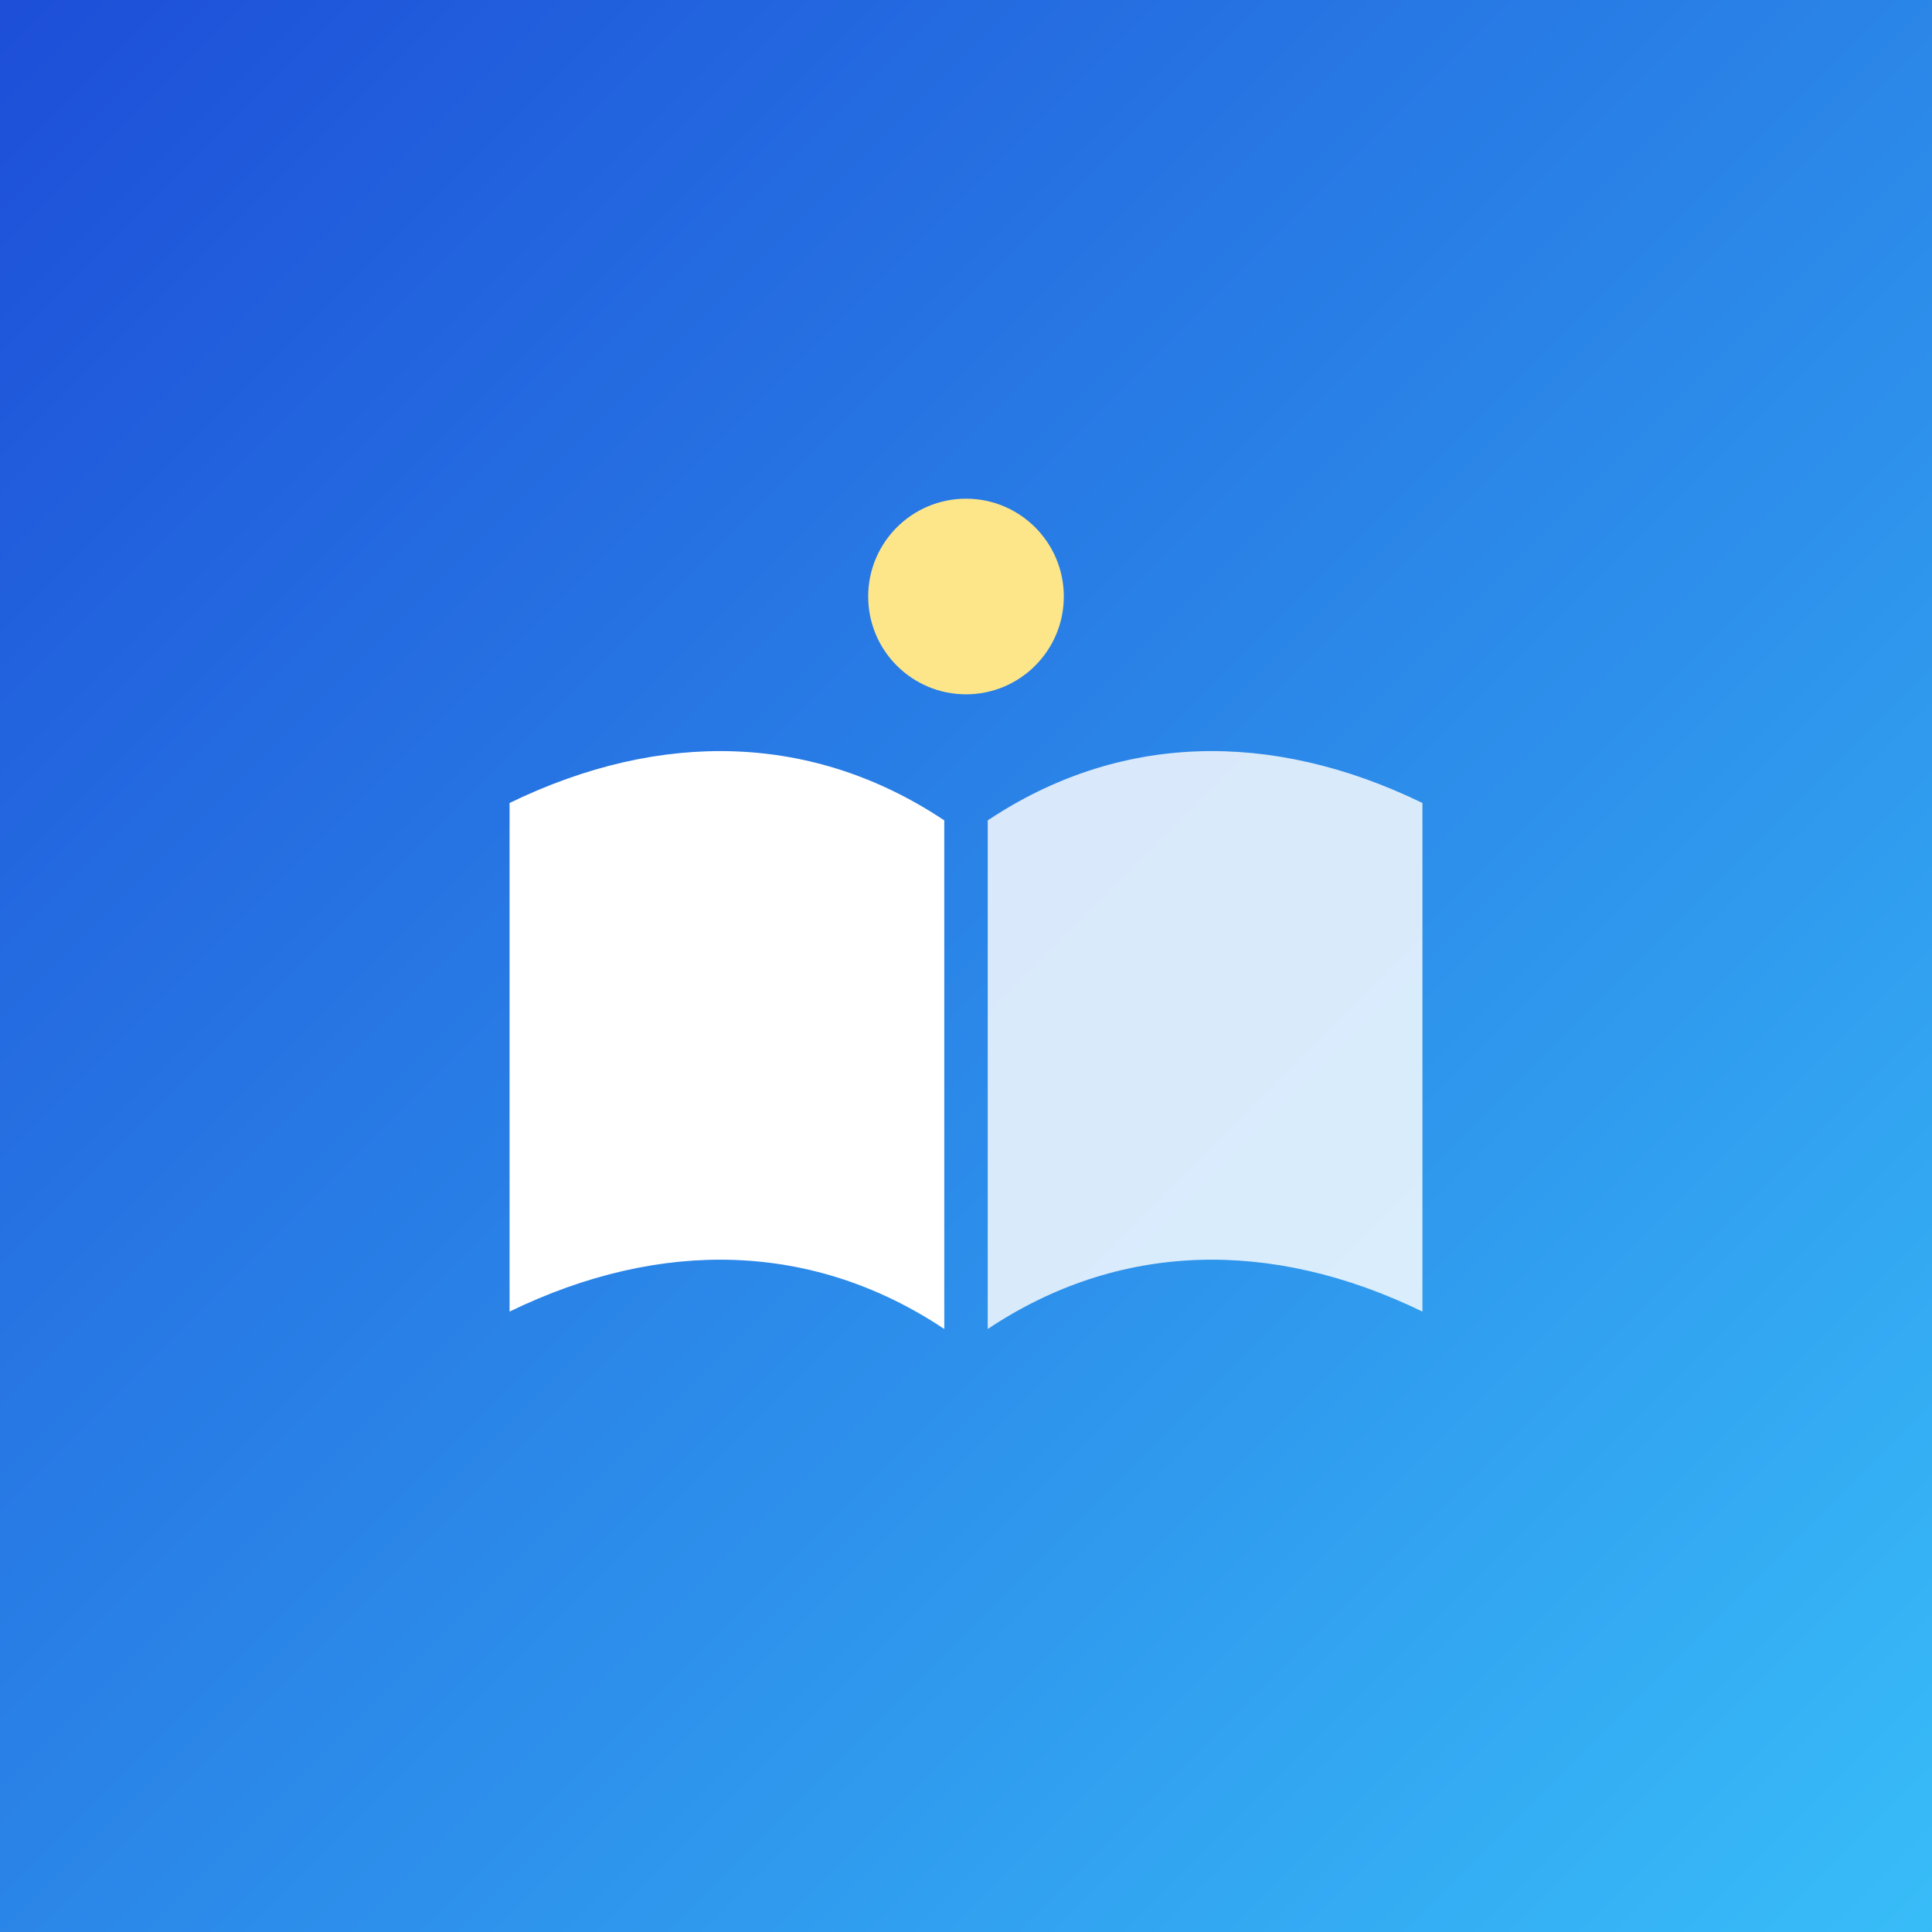
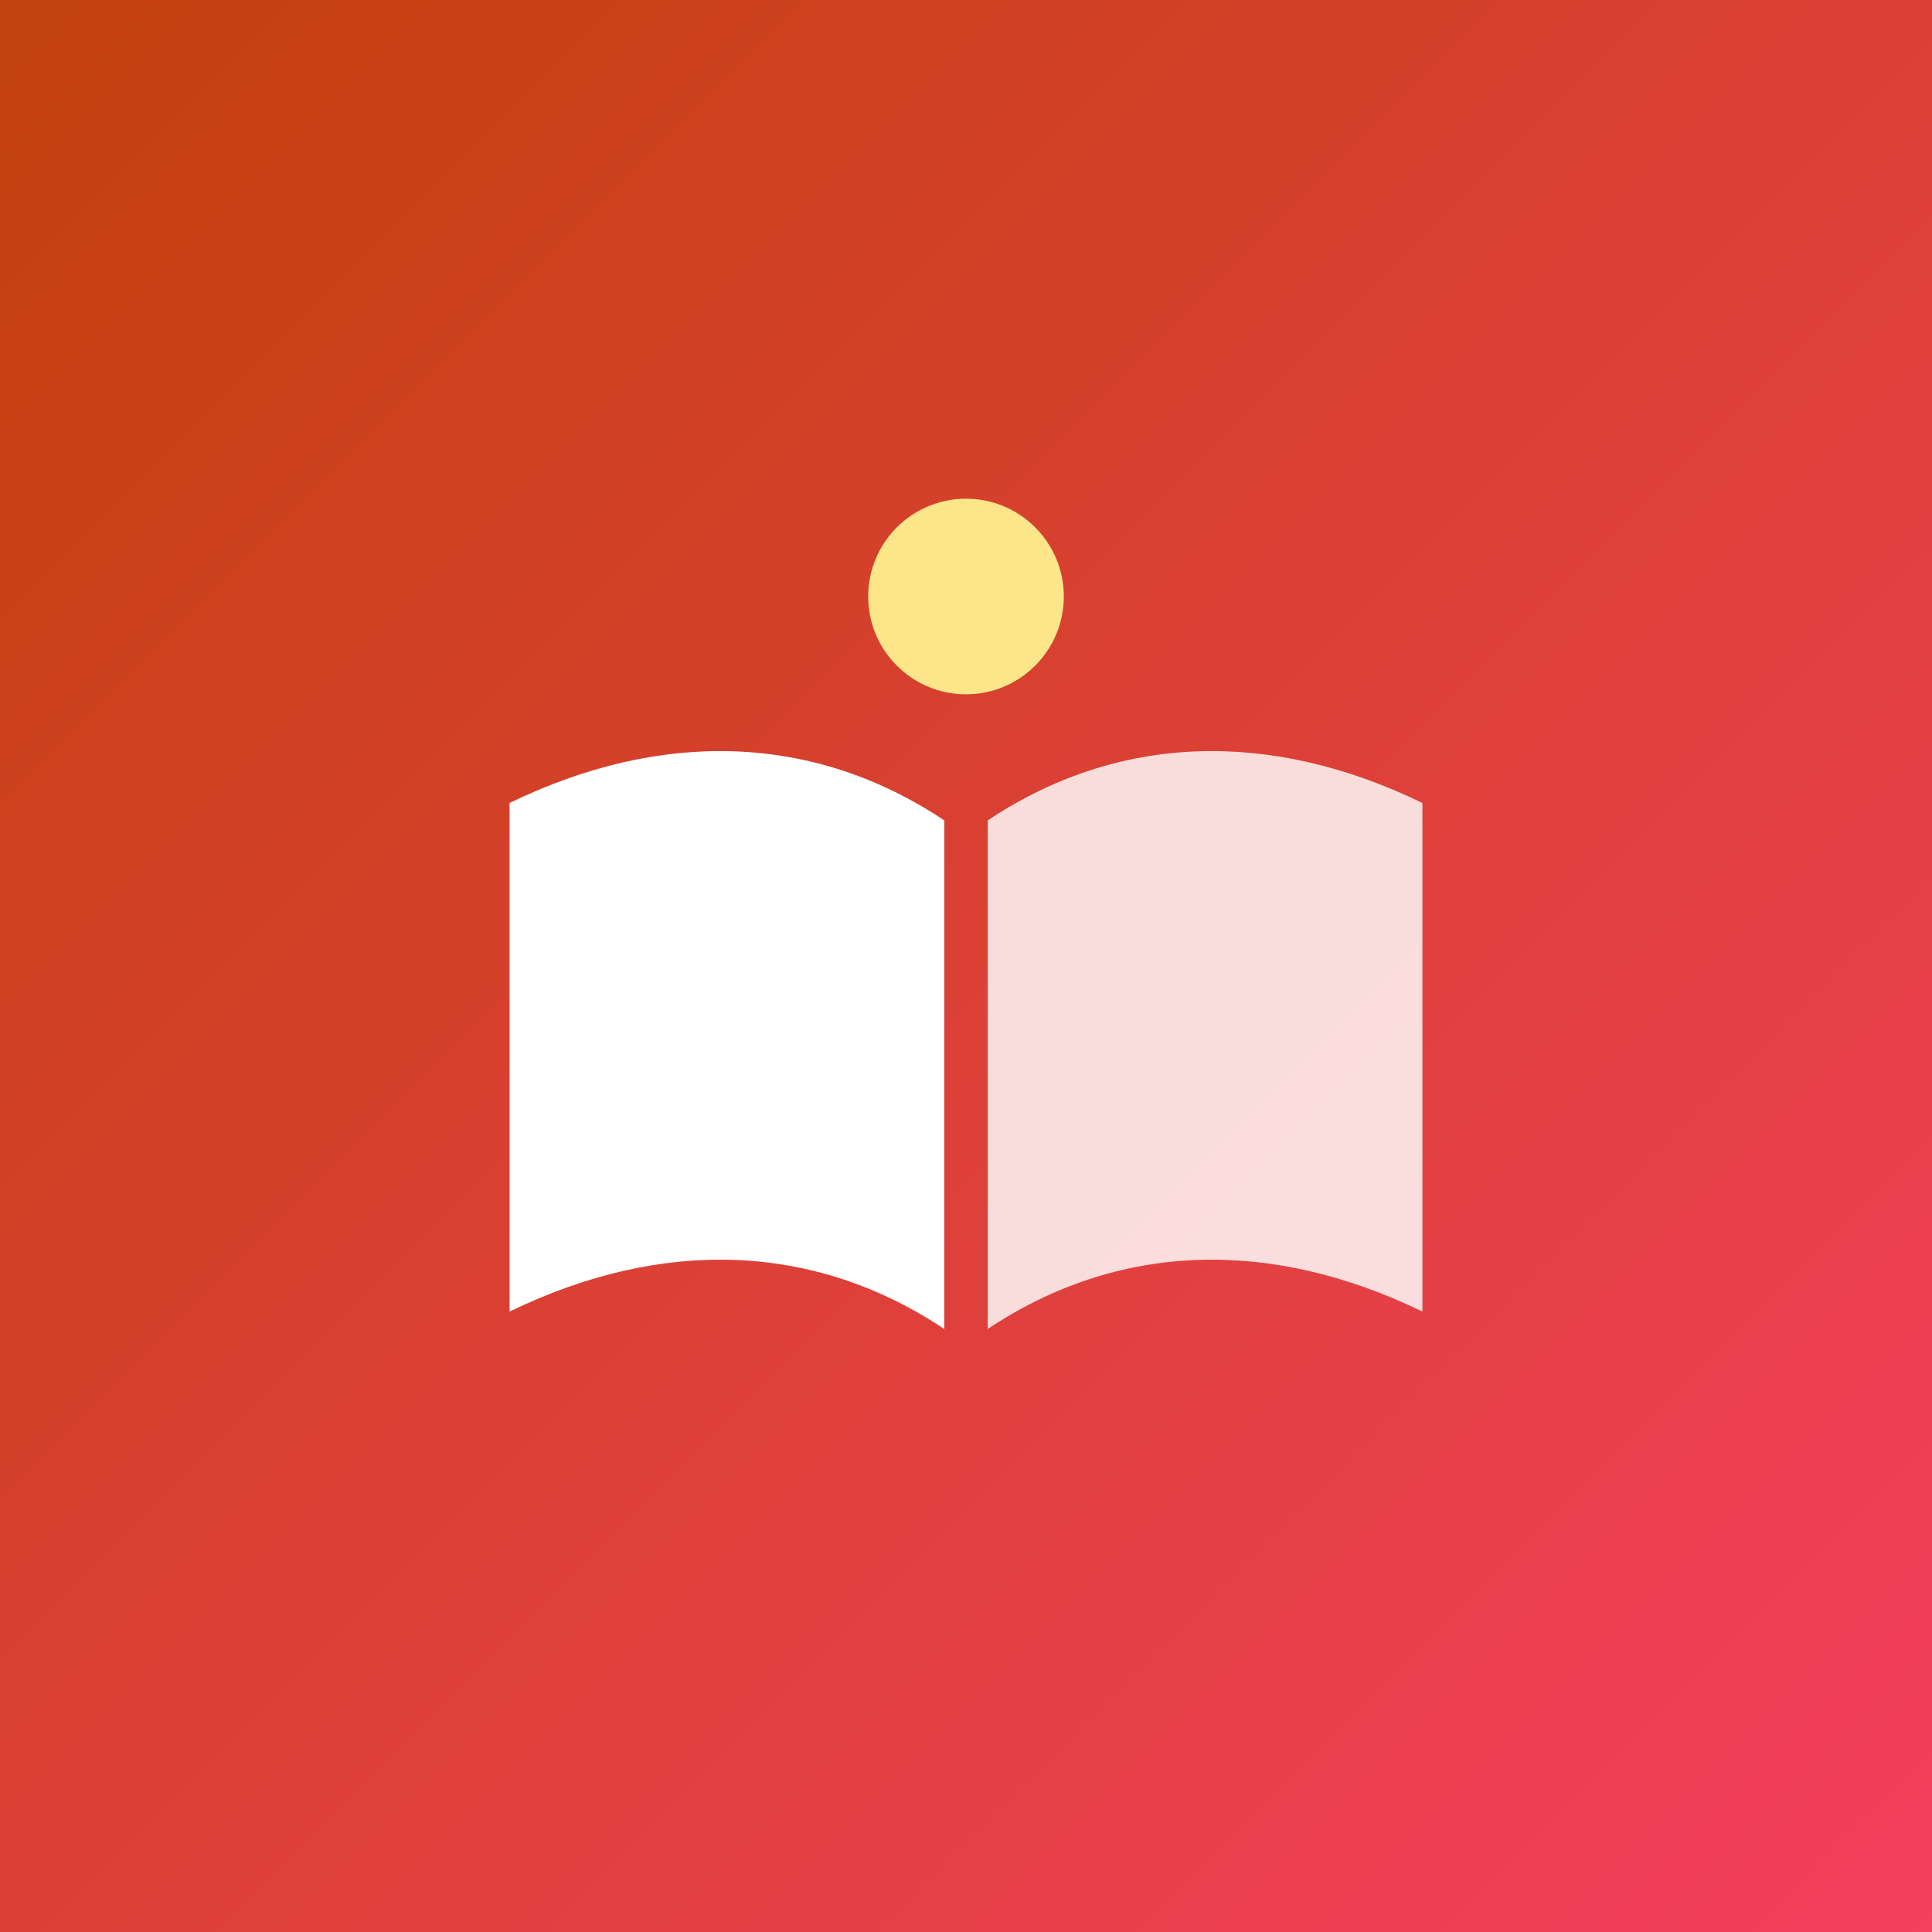
<svg xmlns="http://www.w3.org/2000/svg" viewBox="0 0 64 64">
  <defs>
    <linearGradient id="g" x1="0" y1="0" x2="1" y2="1">
-       <stop offset="0" stop-color="#1D4ED8" />
-       <stop offset="1" stop-color="#38BDF8" />
+       <stop offset="0" stop-color="#C2410C" />
+       <stop offset="1" stop-color="#F43F5E" />
    </linearGradient>
  </defs>
  <rect width="64" height="64" fill="url(#g)" />
  <g transform="translate(32 32) scale(.72) translate(-32 -32)">
    <circle cx="32" cy="15" r="4.5" fill="#FDE68A" />
    <path d="M11 24.5c7-3.4 14-3.2 20 .8v23.4c-6-4-13-4.2-20-.8z" fill="#fff" />
    <path d="M53 24.5c-7-3.4-14-3.2-20 .8v23.4c6-4 13-4.2 20-.8z" fill="#fff" fill-opacity=".82" />
  </g>
</svg>
